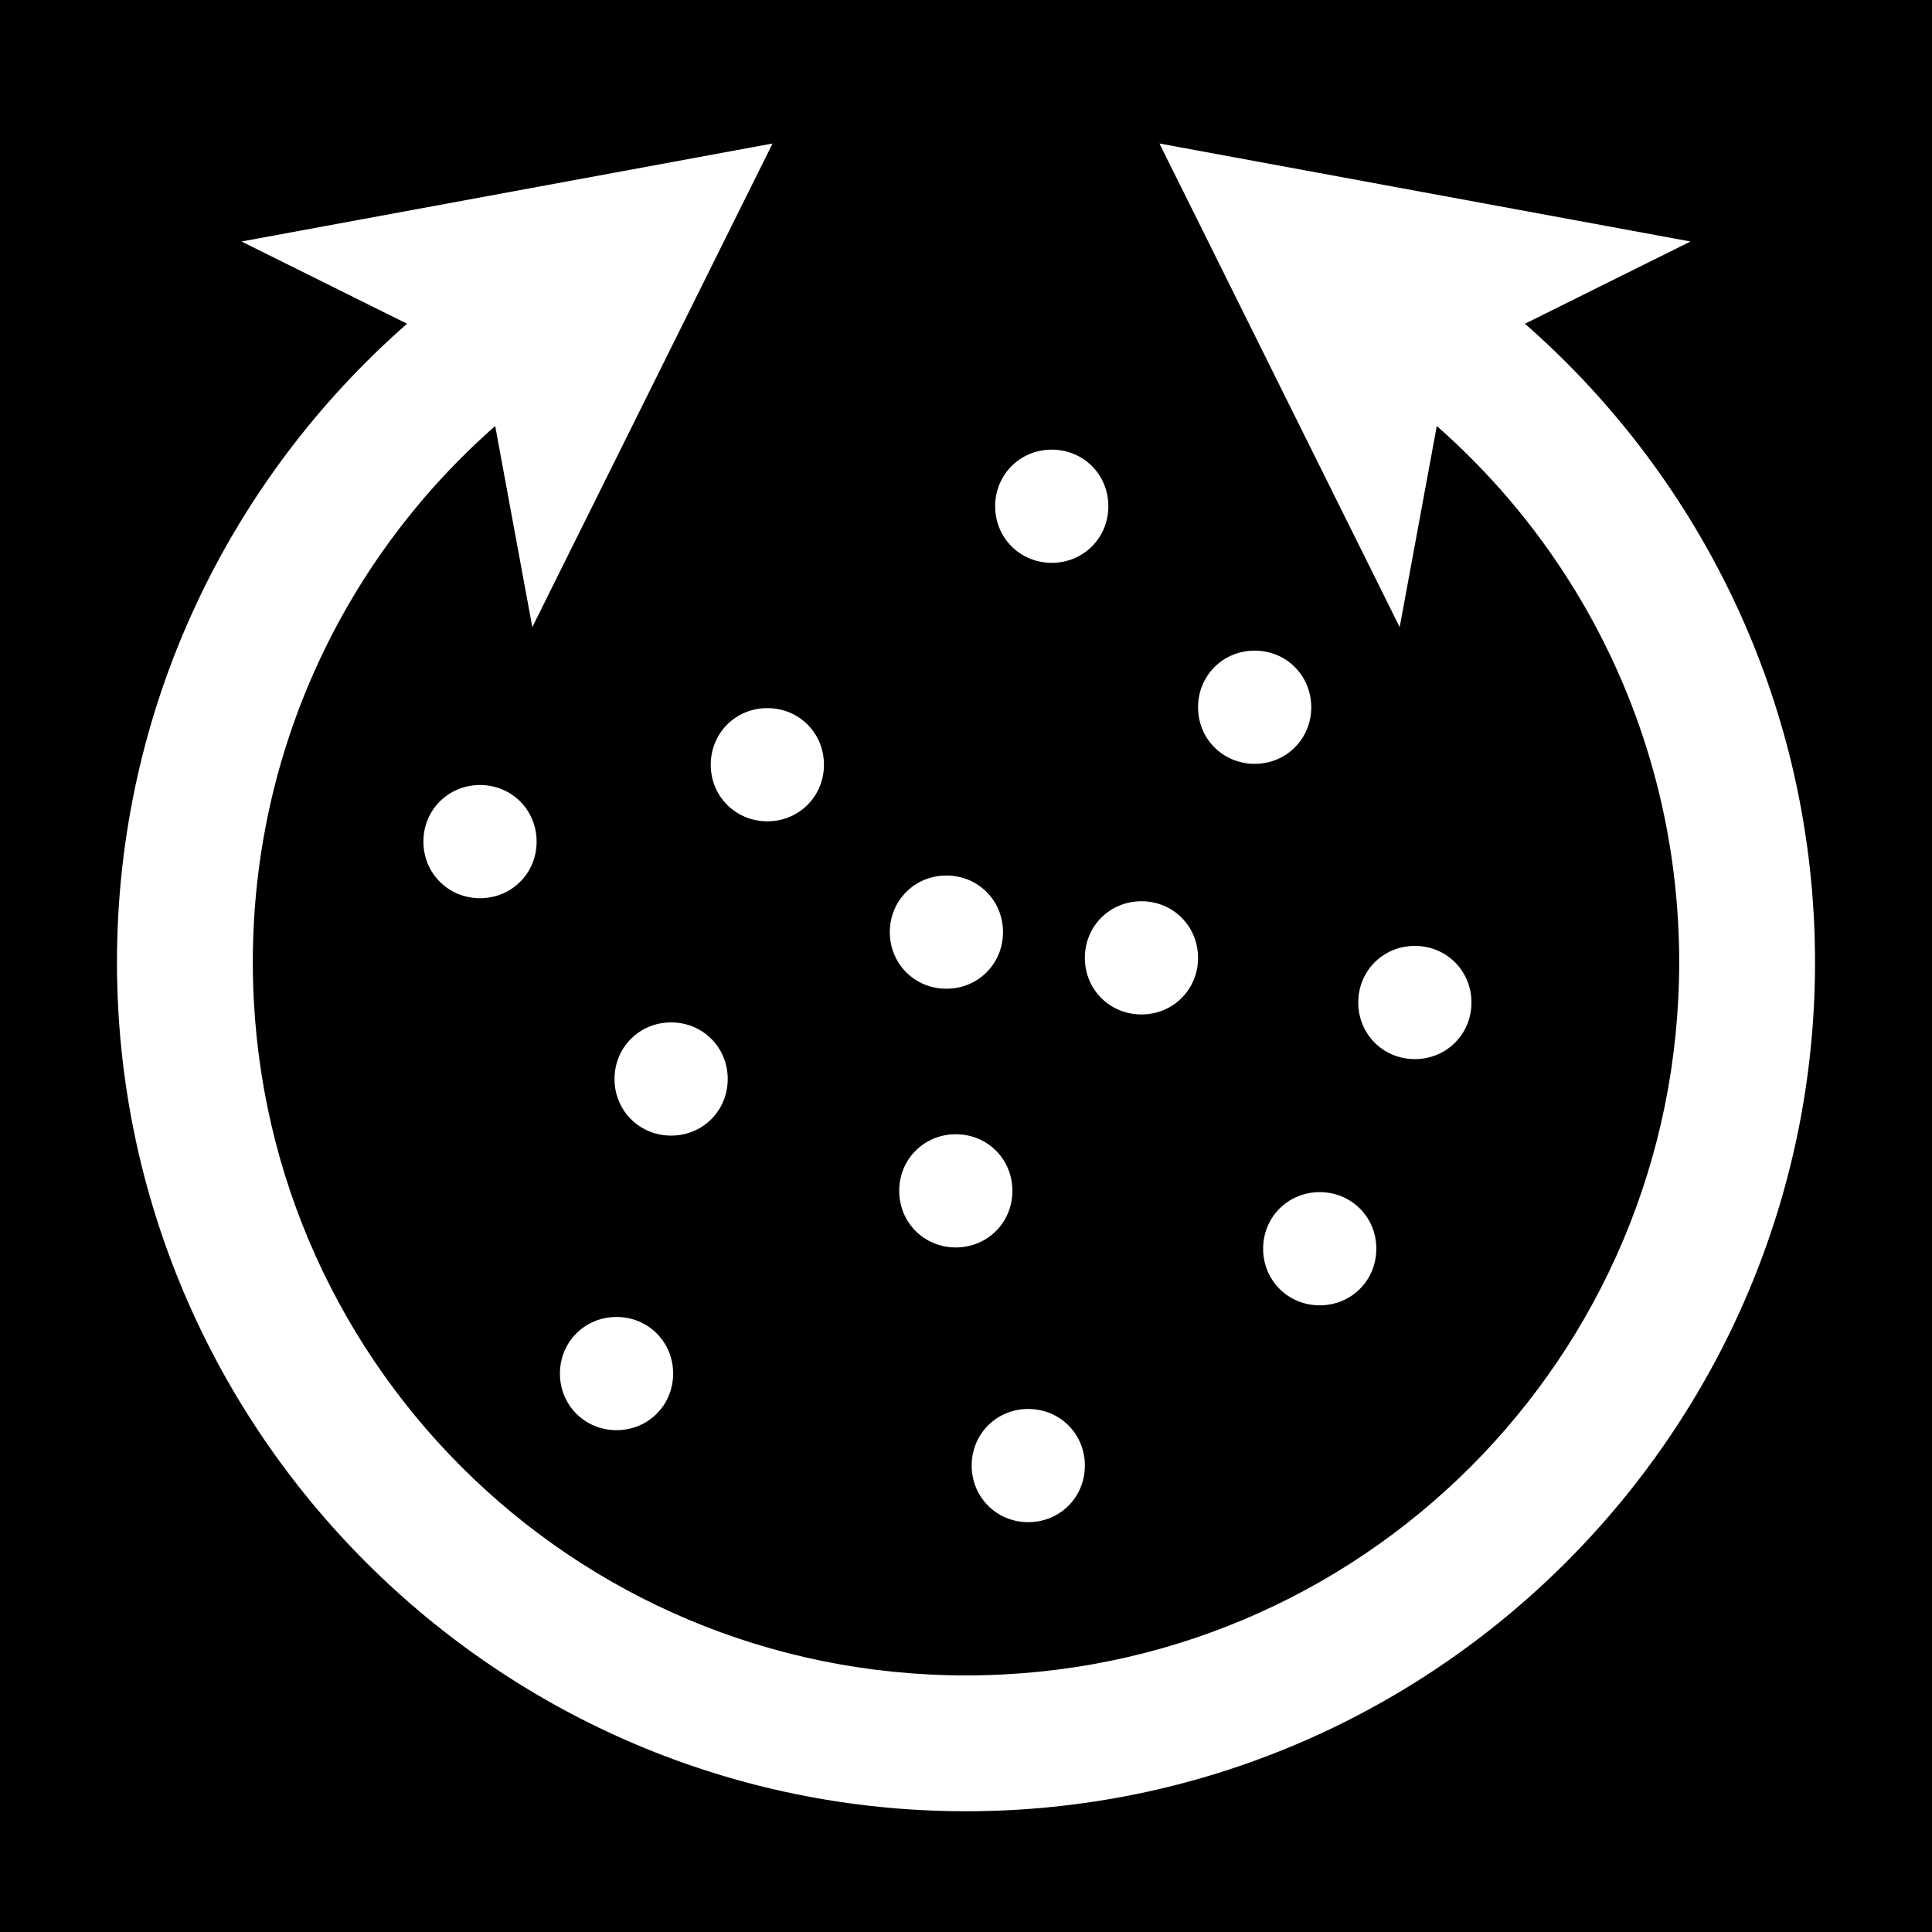
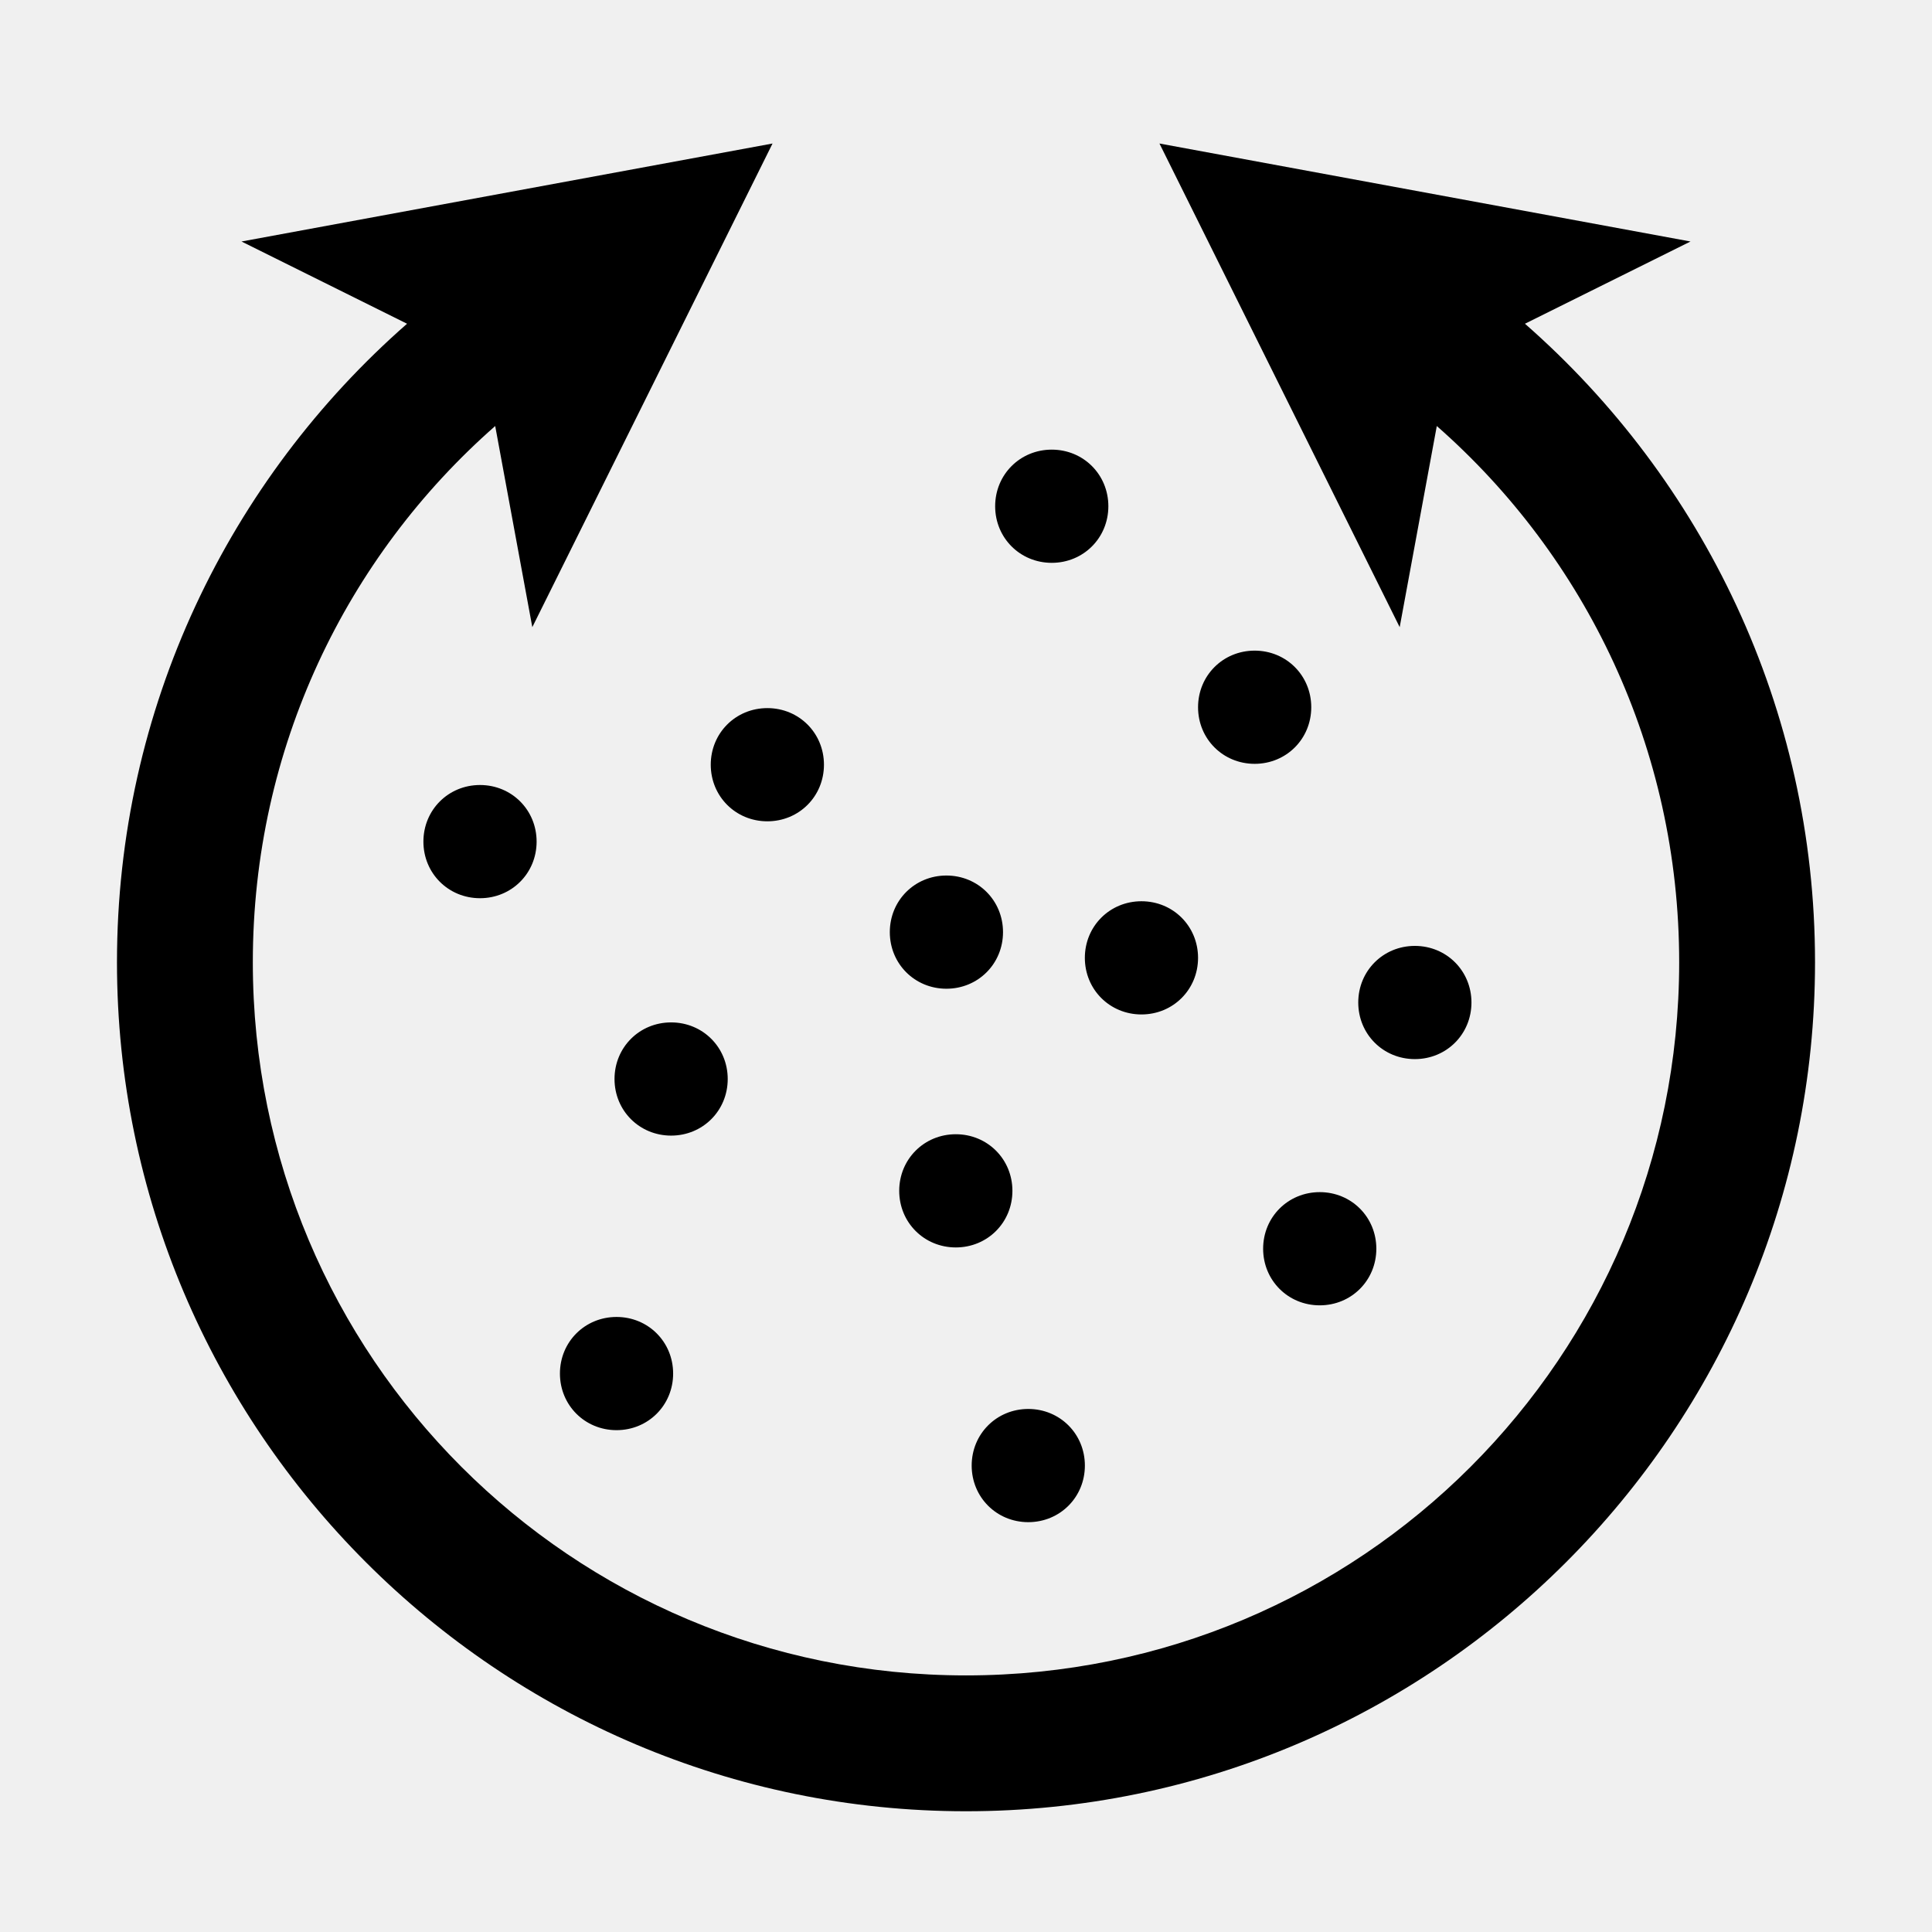
<svg xmlns="http://www.w3.org/2000/svg" viewBox="0 0 512 512" style="height: 512px; width: 512px;">
-   <path d="M0 0h512v512H0z" fill="#000" fill-opacity="1" />
  <g class="" transform="translate(0,0)" style="">
-     <path d="M204.732 38.031 64 64l43.873 21.793C60.785 127.065 31 187.623 31 255c0 124.05 100.95 225 225 225s225-100.95 225-225c0-67.377-29.785-127.935-76.873-169.207L448 64 307.268 38.031 370.932 166.2l9.834-53.299C420.17 147.503 445 198.28 445 255c0 104.595-84.405 189-189 189S67 359.595 67 255c0-56.721 24.83-107.497 64.234-142.1l9.834 53.3zm73.994 81.127c-8.391 0-15 6.61-15 15 0 8.391 6.609 15 15 15 8.39 0 15-6.609 15-15 0-8.39-6.61-15-15-15zm-75.369 68.498c-8.39 0-15 6.61-15 15 0 8.391 6.61 15 15 15 8.391 0 15-6.609 15-15 0-8.39-6.609-15-15-15zm129.14-15.232c-8.39 0-15 6.61-15 15 0 8.391 6.61 15 15 15 8.392 0 15-6.609 15-15 0-8.39-6.608-15-15-15zm-205.29 35.611c-8.39 0-15 6.61-15 15 0 8.391 6.61 15 15 15s15-6.609 15-15c0-8.39-6.61-15-15-15zm123.602 23.988c-8.391 0-15 6.61-15 15 0 8.391 6.609 15 15 15 8.39 0 15-6.609 15-15 0-8.39-6.61-15-15-15zm51.687 6.817c-8.39 0-15 6.609-15 15 0 8.39 6.61 15 15 15 8.391 0 15-6.61 15-15 0-8.391-6.609-15-15-15zm72.455 11.834c-8.39 0-15 6.609-15 15 0 8.39 6.61 15 15 15 8.391 0 15-6.61 15-15 0-8.391-6.609-15-15-15zm-197.097 20.273c-8.391 0-15 6.61-15 15 0 8.391 6.609 15 15 15 8.39 0 15-6.609 15-15 0-8.39-6.61-15-15-15zm75.447 29.637c-8.391 0-15 6.61-15 15s6.609 15 15 15c8.39 0 15-6.61 15-15s-6.61-15-15-15zm96.442 15.343c-8.39 0-15 6.609-15 15 0 8.39 6.61 15 15 15 8.391 0 15-6.61 15-15 0-8.391-6.609-15-15-15zm-186.355 33.08c-8.39 0-15 6.609-15 15 0 8.39 6.61 15 15 15 8.391 0 15-6.61 15-15 0-8.391-6.609-15-15-15zm109.116 24.382c-8.391 0-15 6.609-15 15 0 8.39 6.609 15 15 15 8.39 0 15-6.61 15-15 0-8.391-6.61-15-15-15z" fill="#fff" fill-opacity="1" />
+     <path d="M204.732 38.031 64 64l43.873 21.793C60.785 127.065 31 187.623 31 255c0 124.05 100.95 225 225 225s225-100.95 225-225c0-67.377-29.785-127.935-76.873-169.207L448 64 307.268 38.031 370.932 166.2l9.834-53.299C420.17 147.503 445 198.28 445 255c0 104.595-84.405 189-189 189S67 359.595 67 255c0-56.721 24.83-107.497 64.234-142.1l9.834 53.3zm73.994 81.127c-8.391 0-15 6.61-15 15 0 8.391 6.609 15 15 15 8.39 0 15-6.609 15-15 0-8.39-6.61-15-15-15zm-75.369 68.498c-8.39 0-15 6.61-15 15 0 8.391 6.61 15 15 15 8.391 0 15-6.609 15-15 0-8.39-6.609-15-15-15zm129.14-15.232c-8.39 0-15 6.61-15 15 0 8.391 6.61 15 15 15 8.392 0 15-6.609 15-15 0-8.39-6.608-15-15-15zm-205.29 35.611c-8.39 0-15 6.61-15 15 0 8.391 6.61 15 15 15s15-6.609 15-15c0-8.39-6.61-15-15-15zm123.602 23.988c-8.391 0-15 6.61-15 15 0 8.391 6.609 15 15 15 8.39 0 15-6.609 15-15 0-8.39-6.61-15-15-15zm51.687 6.817c-8.39 0-15 6.609-15 15 0 8.39 6.61 15 15 15 8.391 0 15-6.61 15-15 0-8.391-6.609-15-15-15zm72.455 11.834c-8.39 0-15 6.609-15 15 0 8.39 6.61 15 15 15 8.391 0 15-6.61 15-15 0-8.391-6.609-15-15-15zm-197.097 20.273c-8.391 0-15 6.61-15 15 0 8.391 6.609 15 15 15 8.39 0 15-6.609 15-15 0-8.39-6.61-15-15-15zm75.447 29.637c-8.391 0-15 6.61-15 15s6.609 15 15 15c8.39 0 15-6.61 15-15s-6.61-15-15-15zm96.442 15.343c-8.39 0-15 6.609-15 15 0 8.39 6.61 15 15 15 8.391 0 15-6.61 15-15 0-8.391-6.609-15-15-15zm-186.355 33.08c-8.39 0-15 6.609-15 15 0 8.39 6.61 15 15 15 8.391 0 15-6.61 15-15 0-8.391-6.609-15-15-15zm109.116 24.382c-8.391 0-15 6.609-15 15 0 8.39 6.609 15 15 15 8.39 0 15-6.61 15-15 0-8.391-6.61-15-15-15z" fill="#000000" fill-opacity="1" />
  </g>
</svg>
